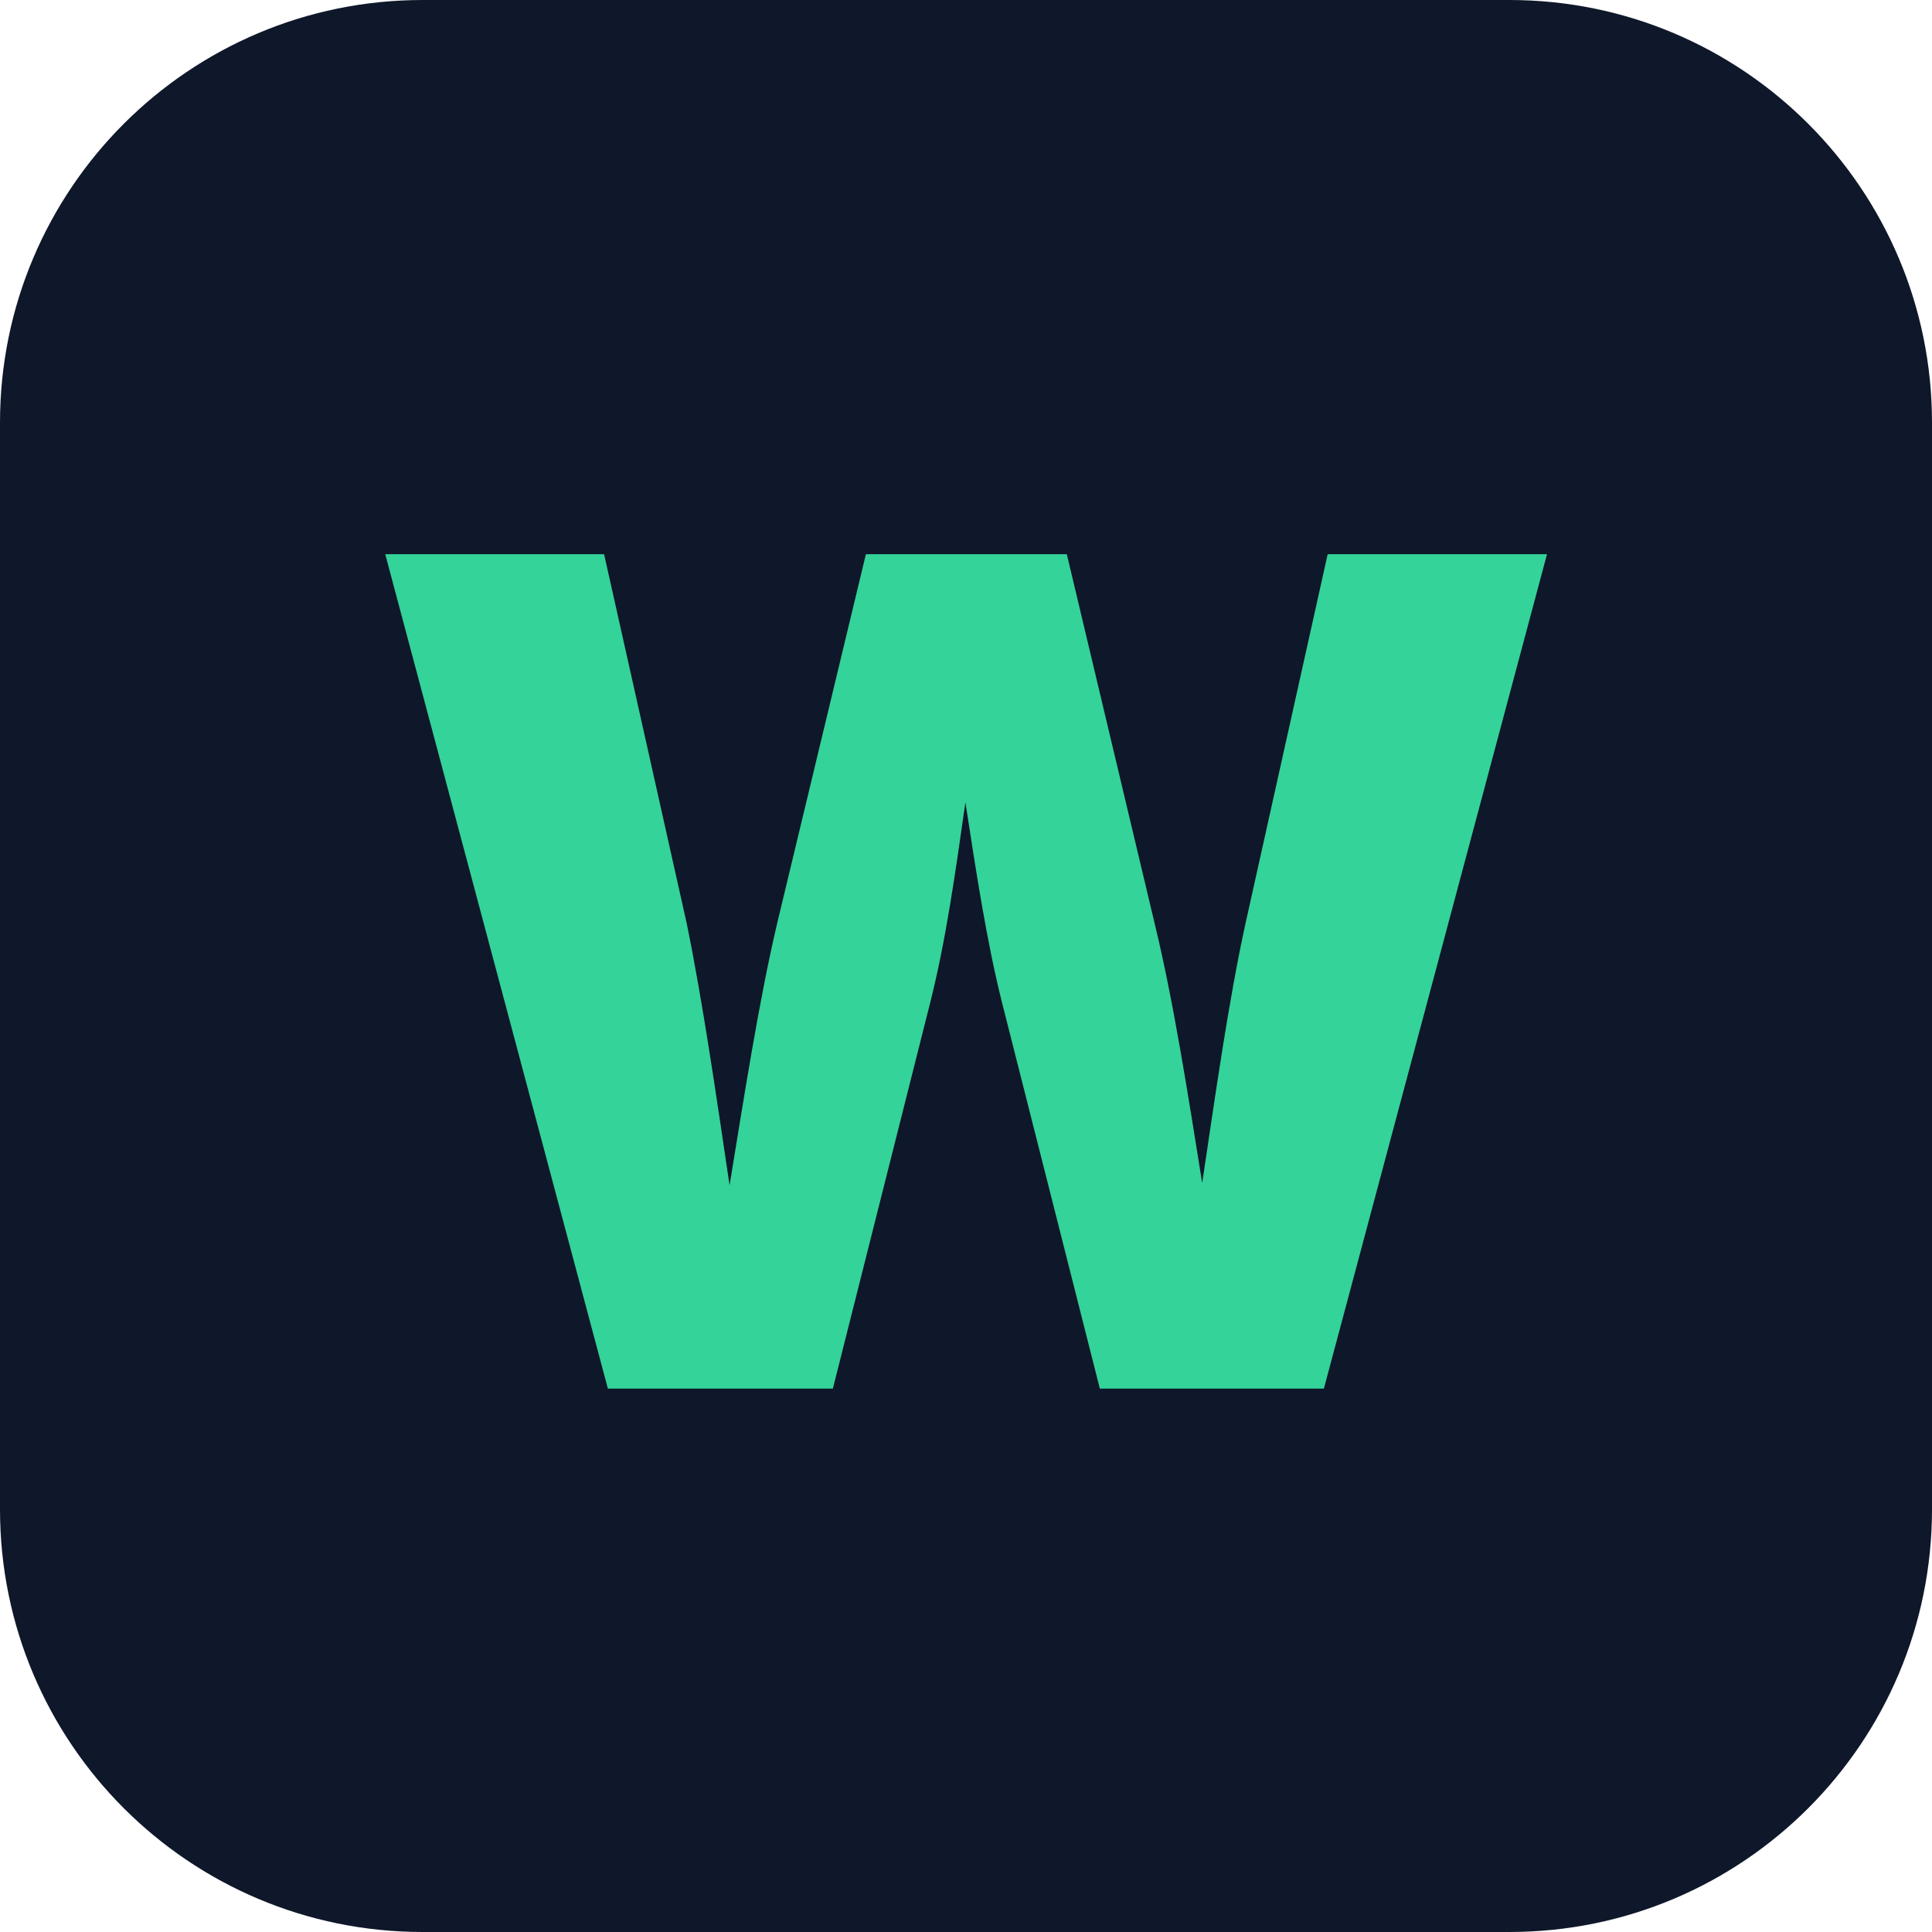
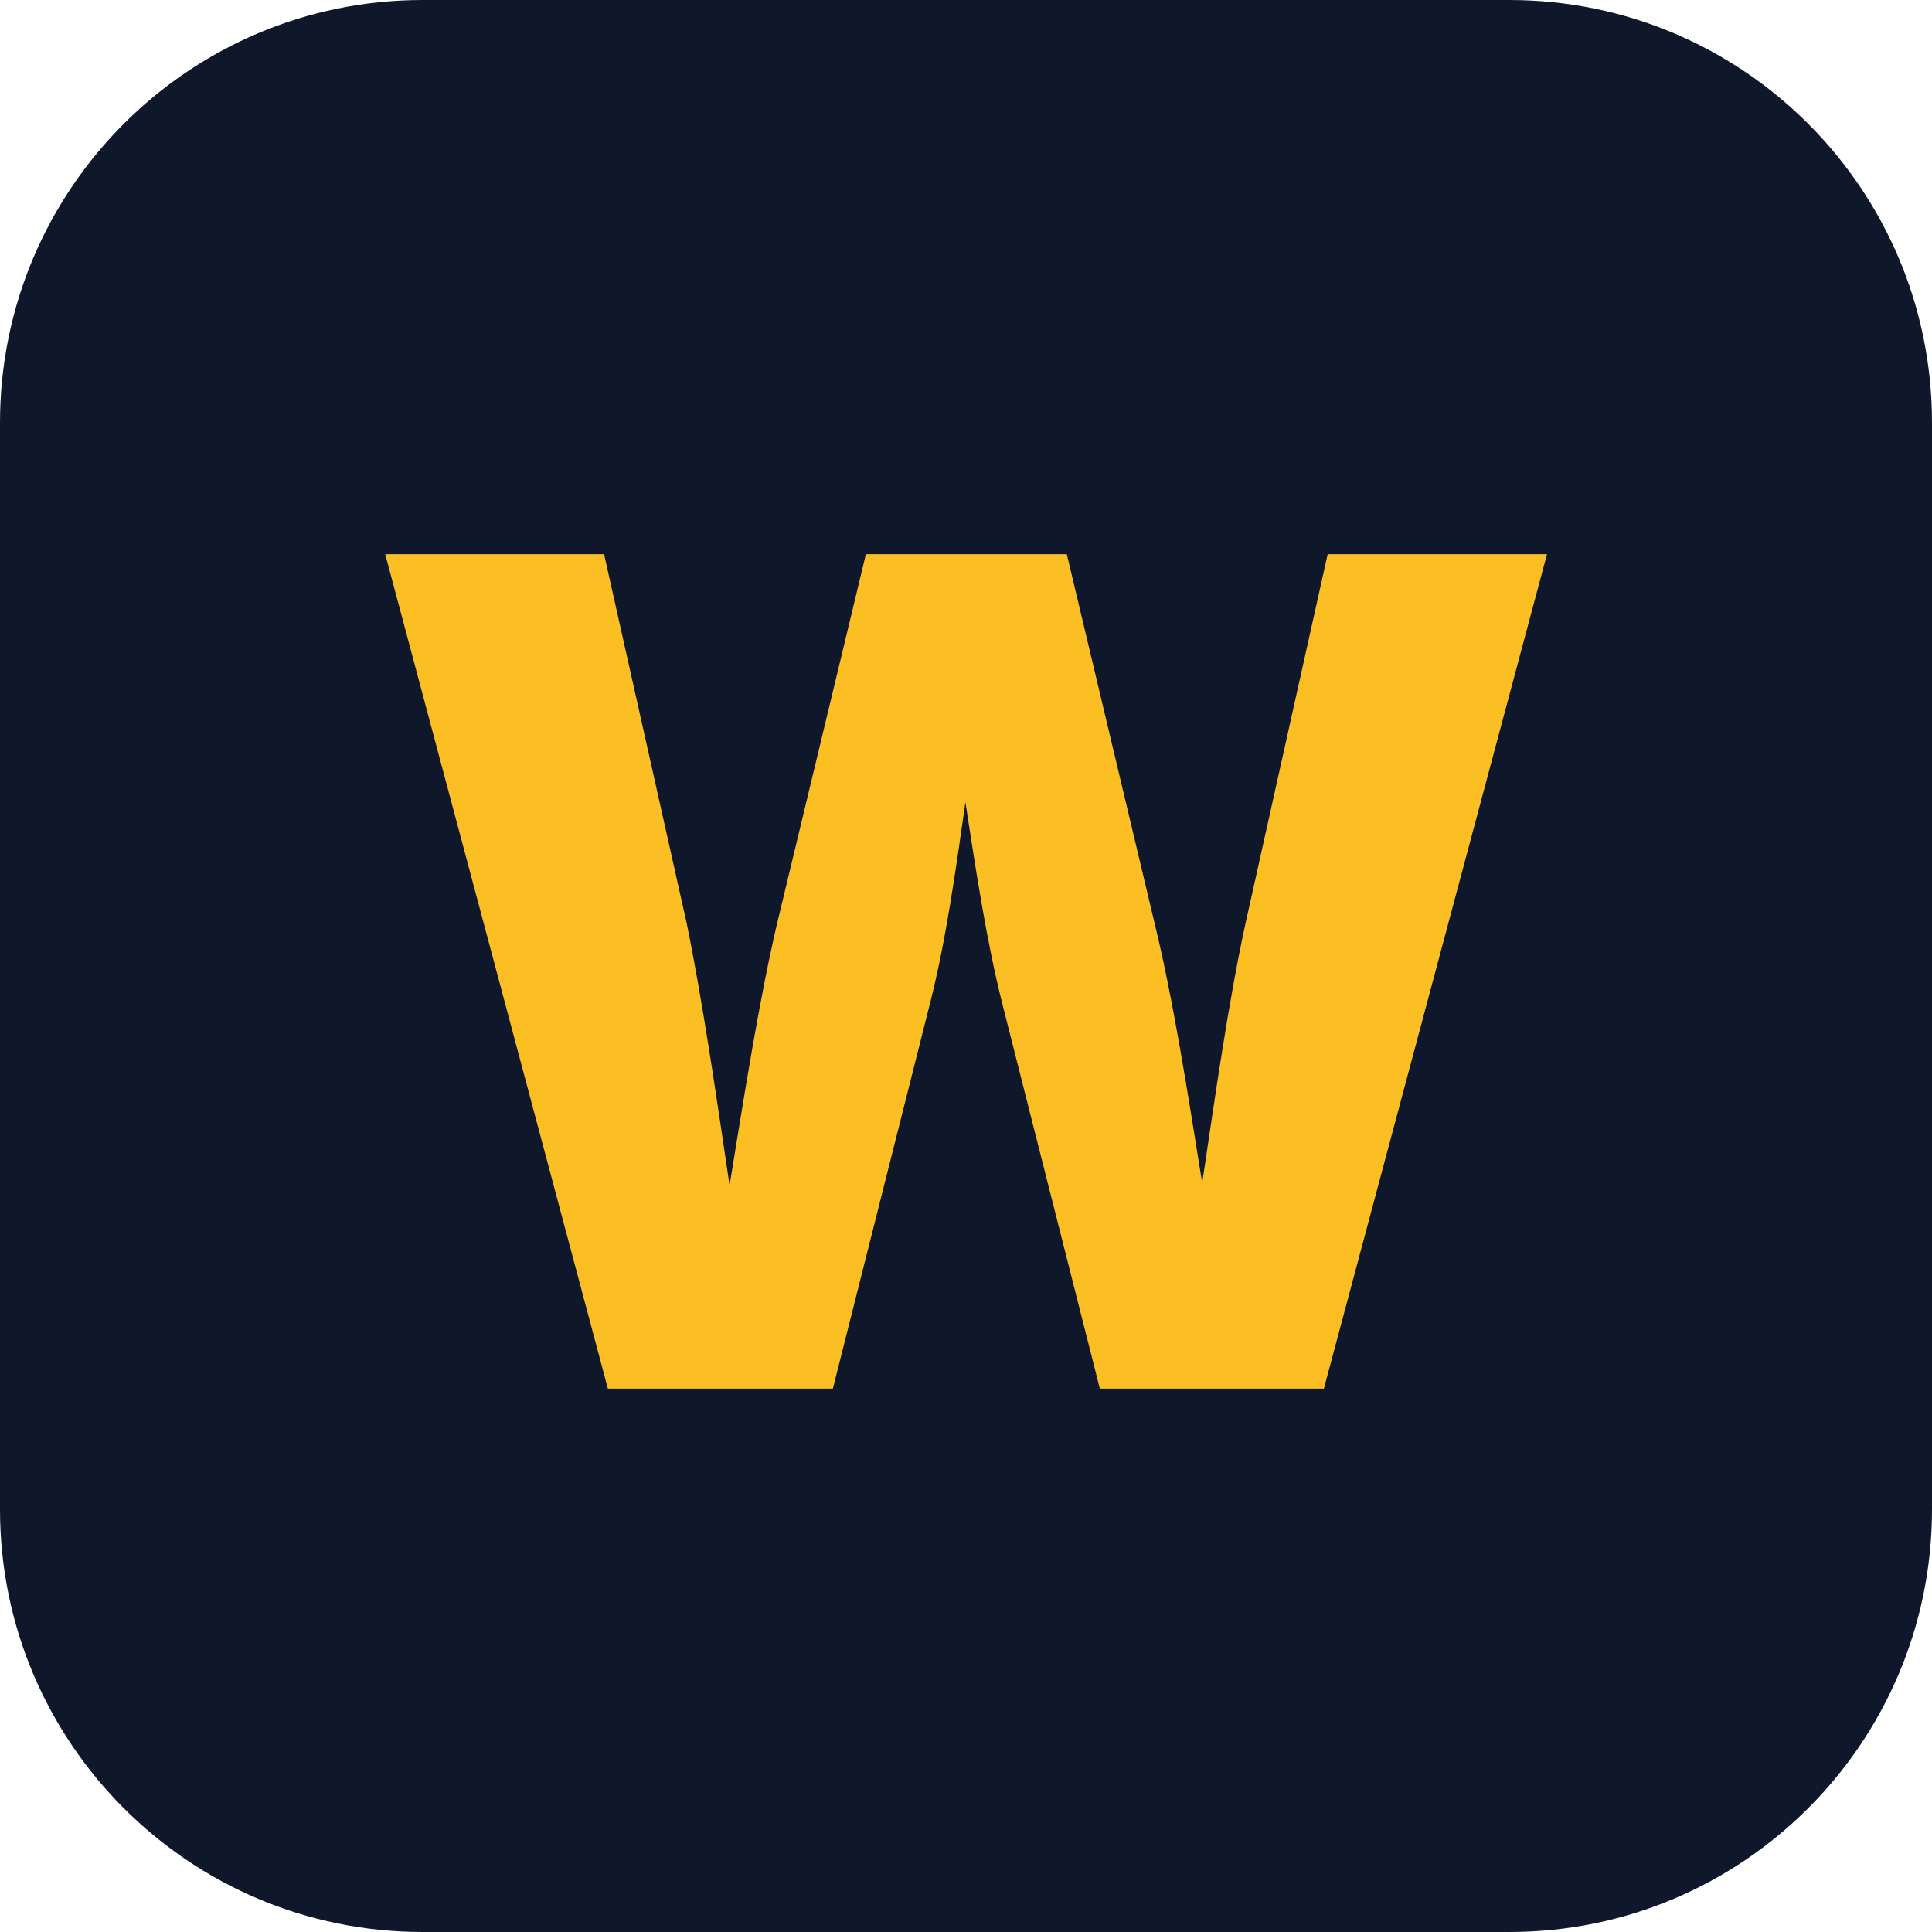
<svg xmlns="http://www.w3.org/2000/svg" viewBox="0 0 64 64">
  <rect width="64" height="64" rx="14" fill="#0F172A" />
-   <text x="32" y="46" text-anchor="middle" font-family="system-ui, -apple-system, sans-serif" font-size="38" font-weight="800" fill="#34D399" letter-spacing="-1">W</text>
+   <text x="32" y="46" text-anchor="middle" font-family="system-ui, -apple-system, sans-serif" font-size="38" font-weight="800" fill="#FBBF24" letter-spacing="-1">W</text>
</svg>
